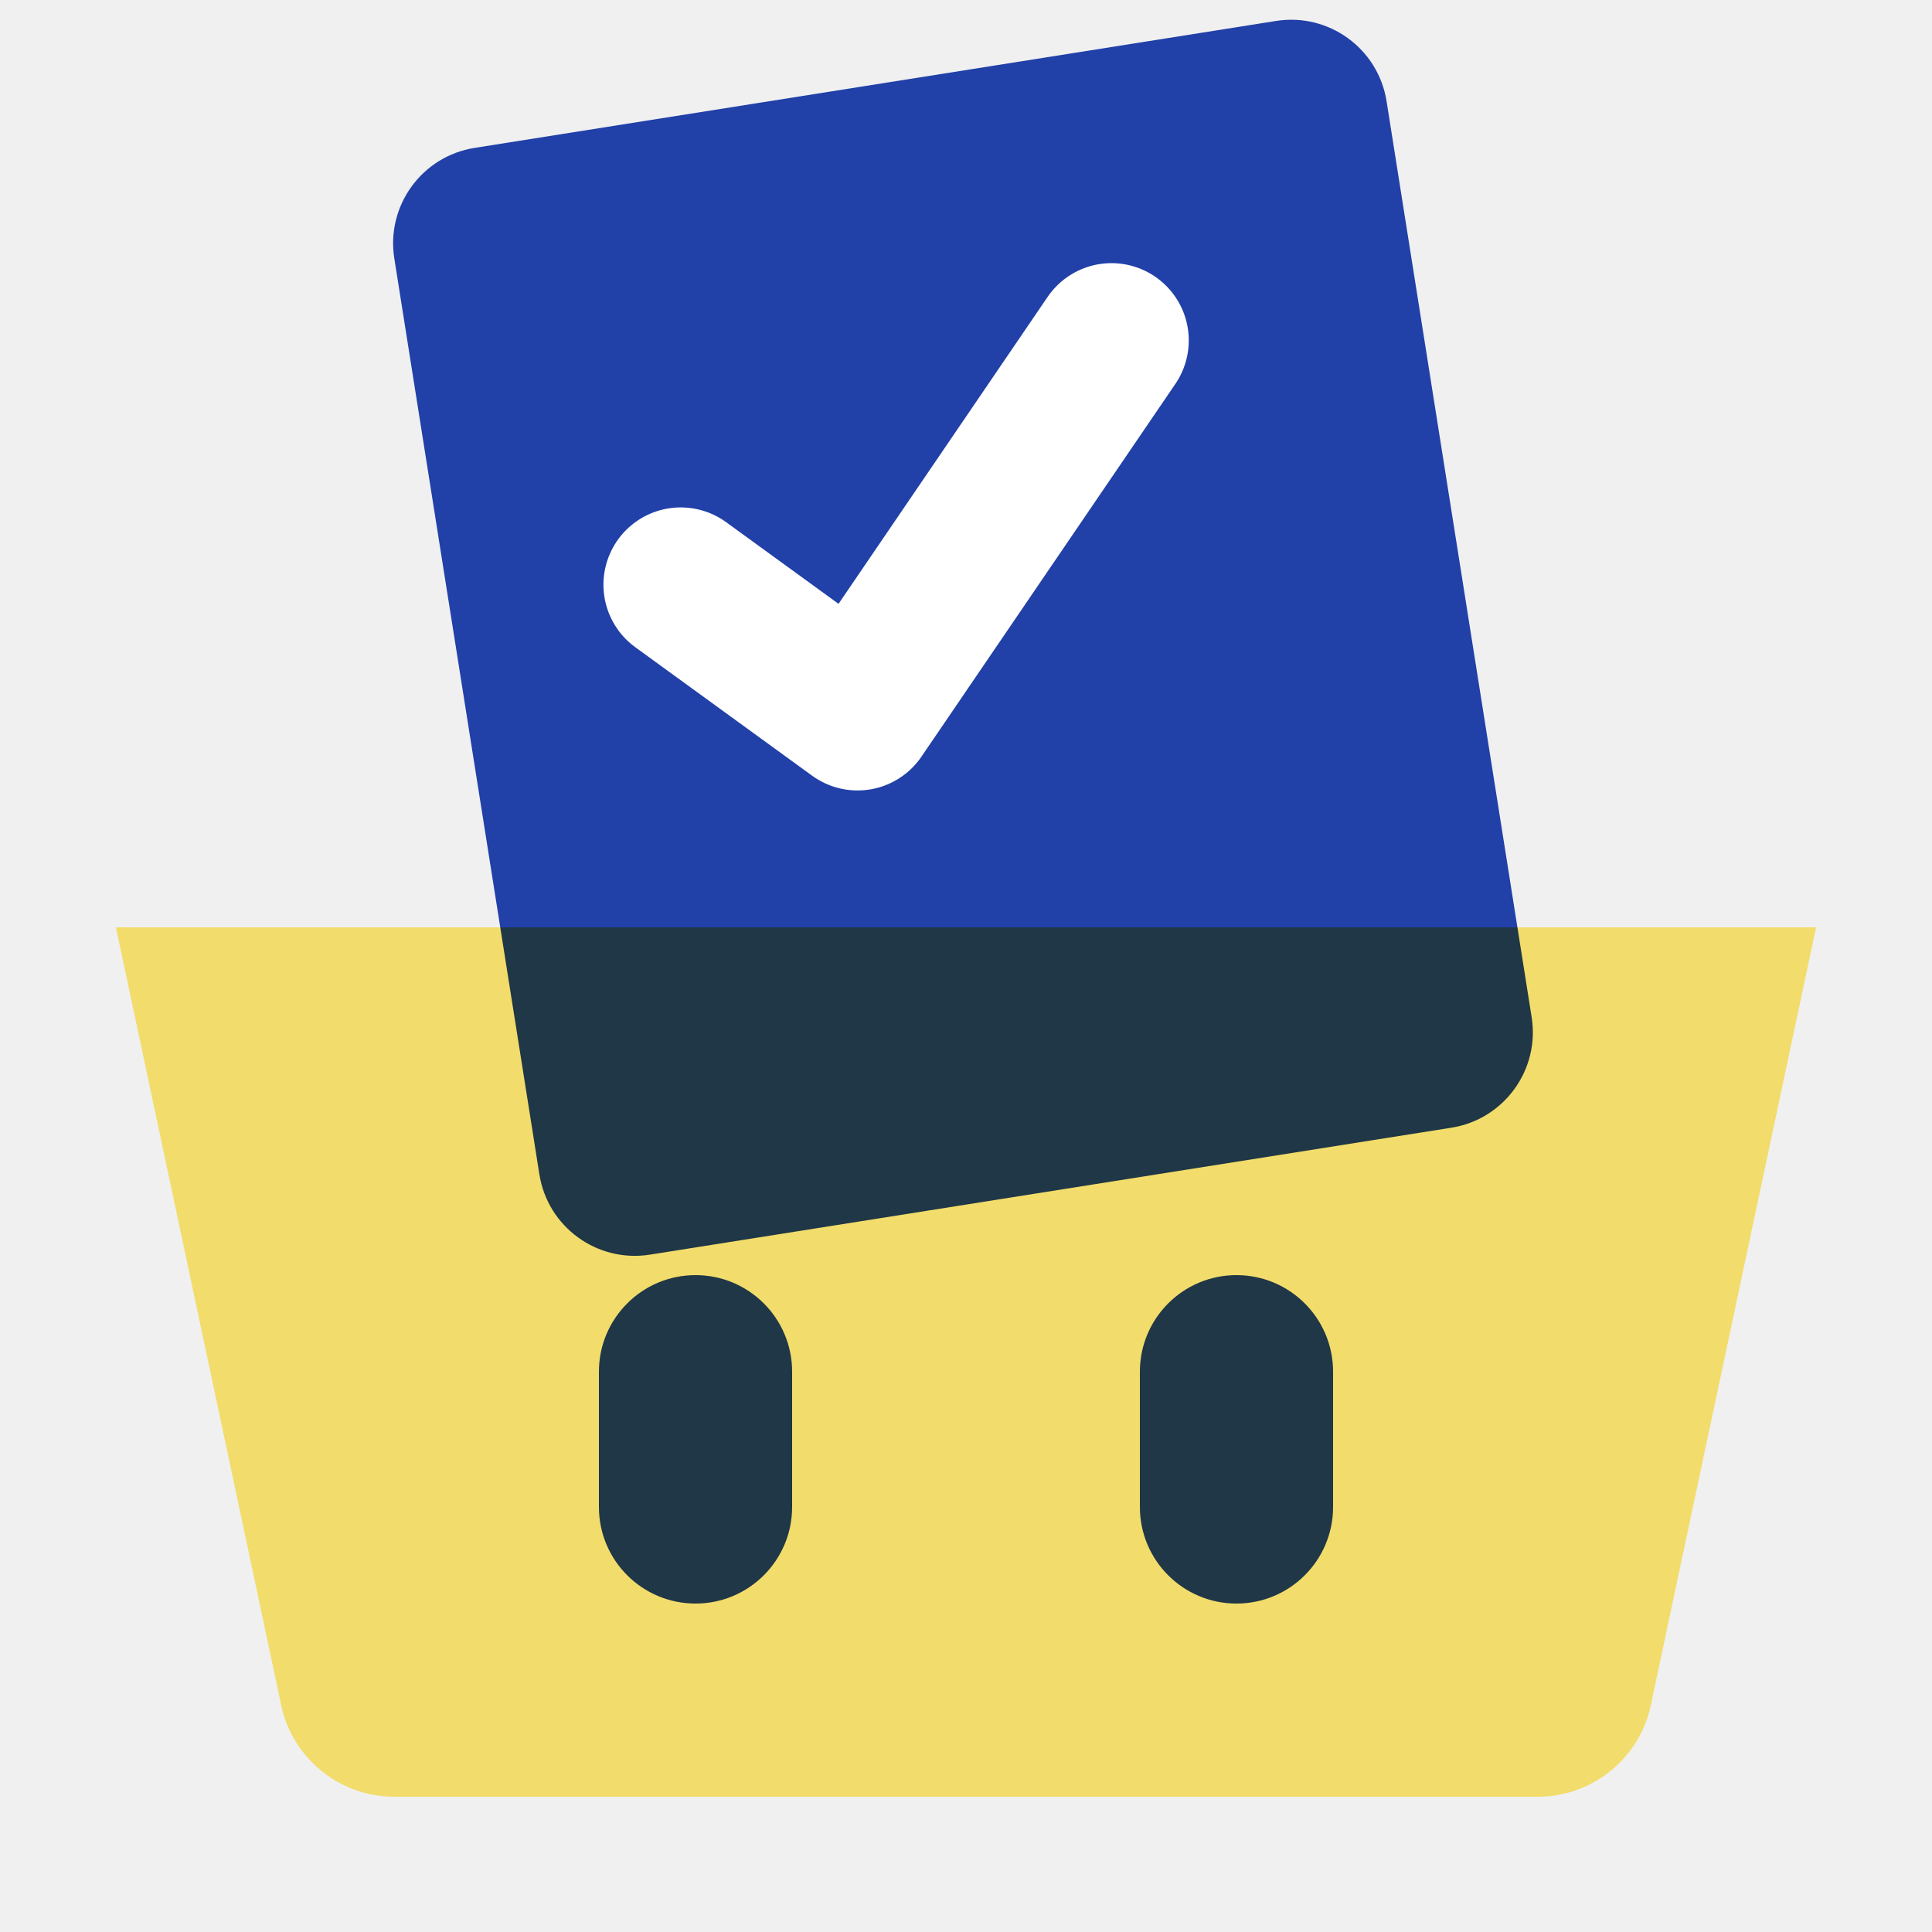
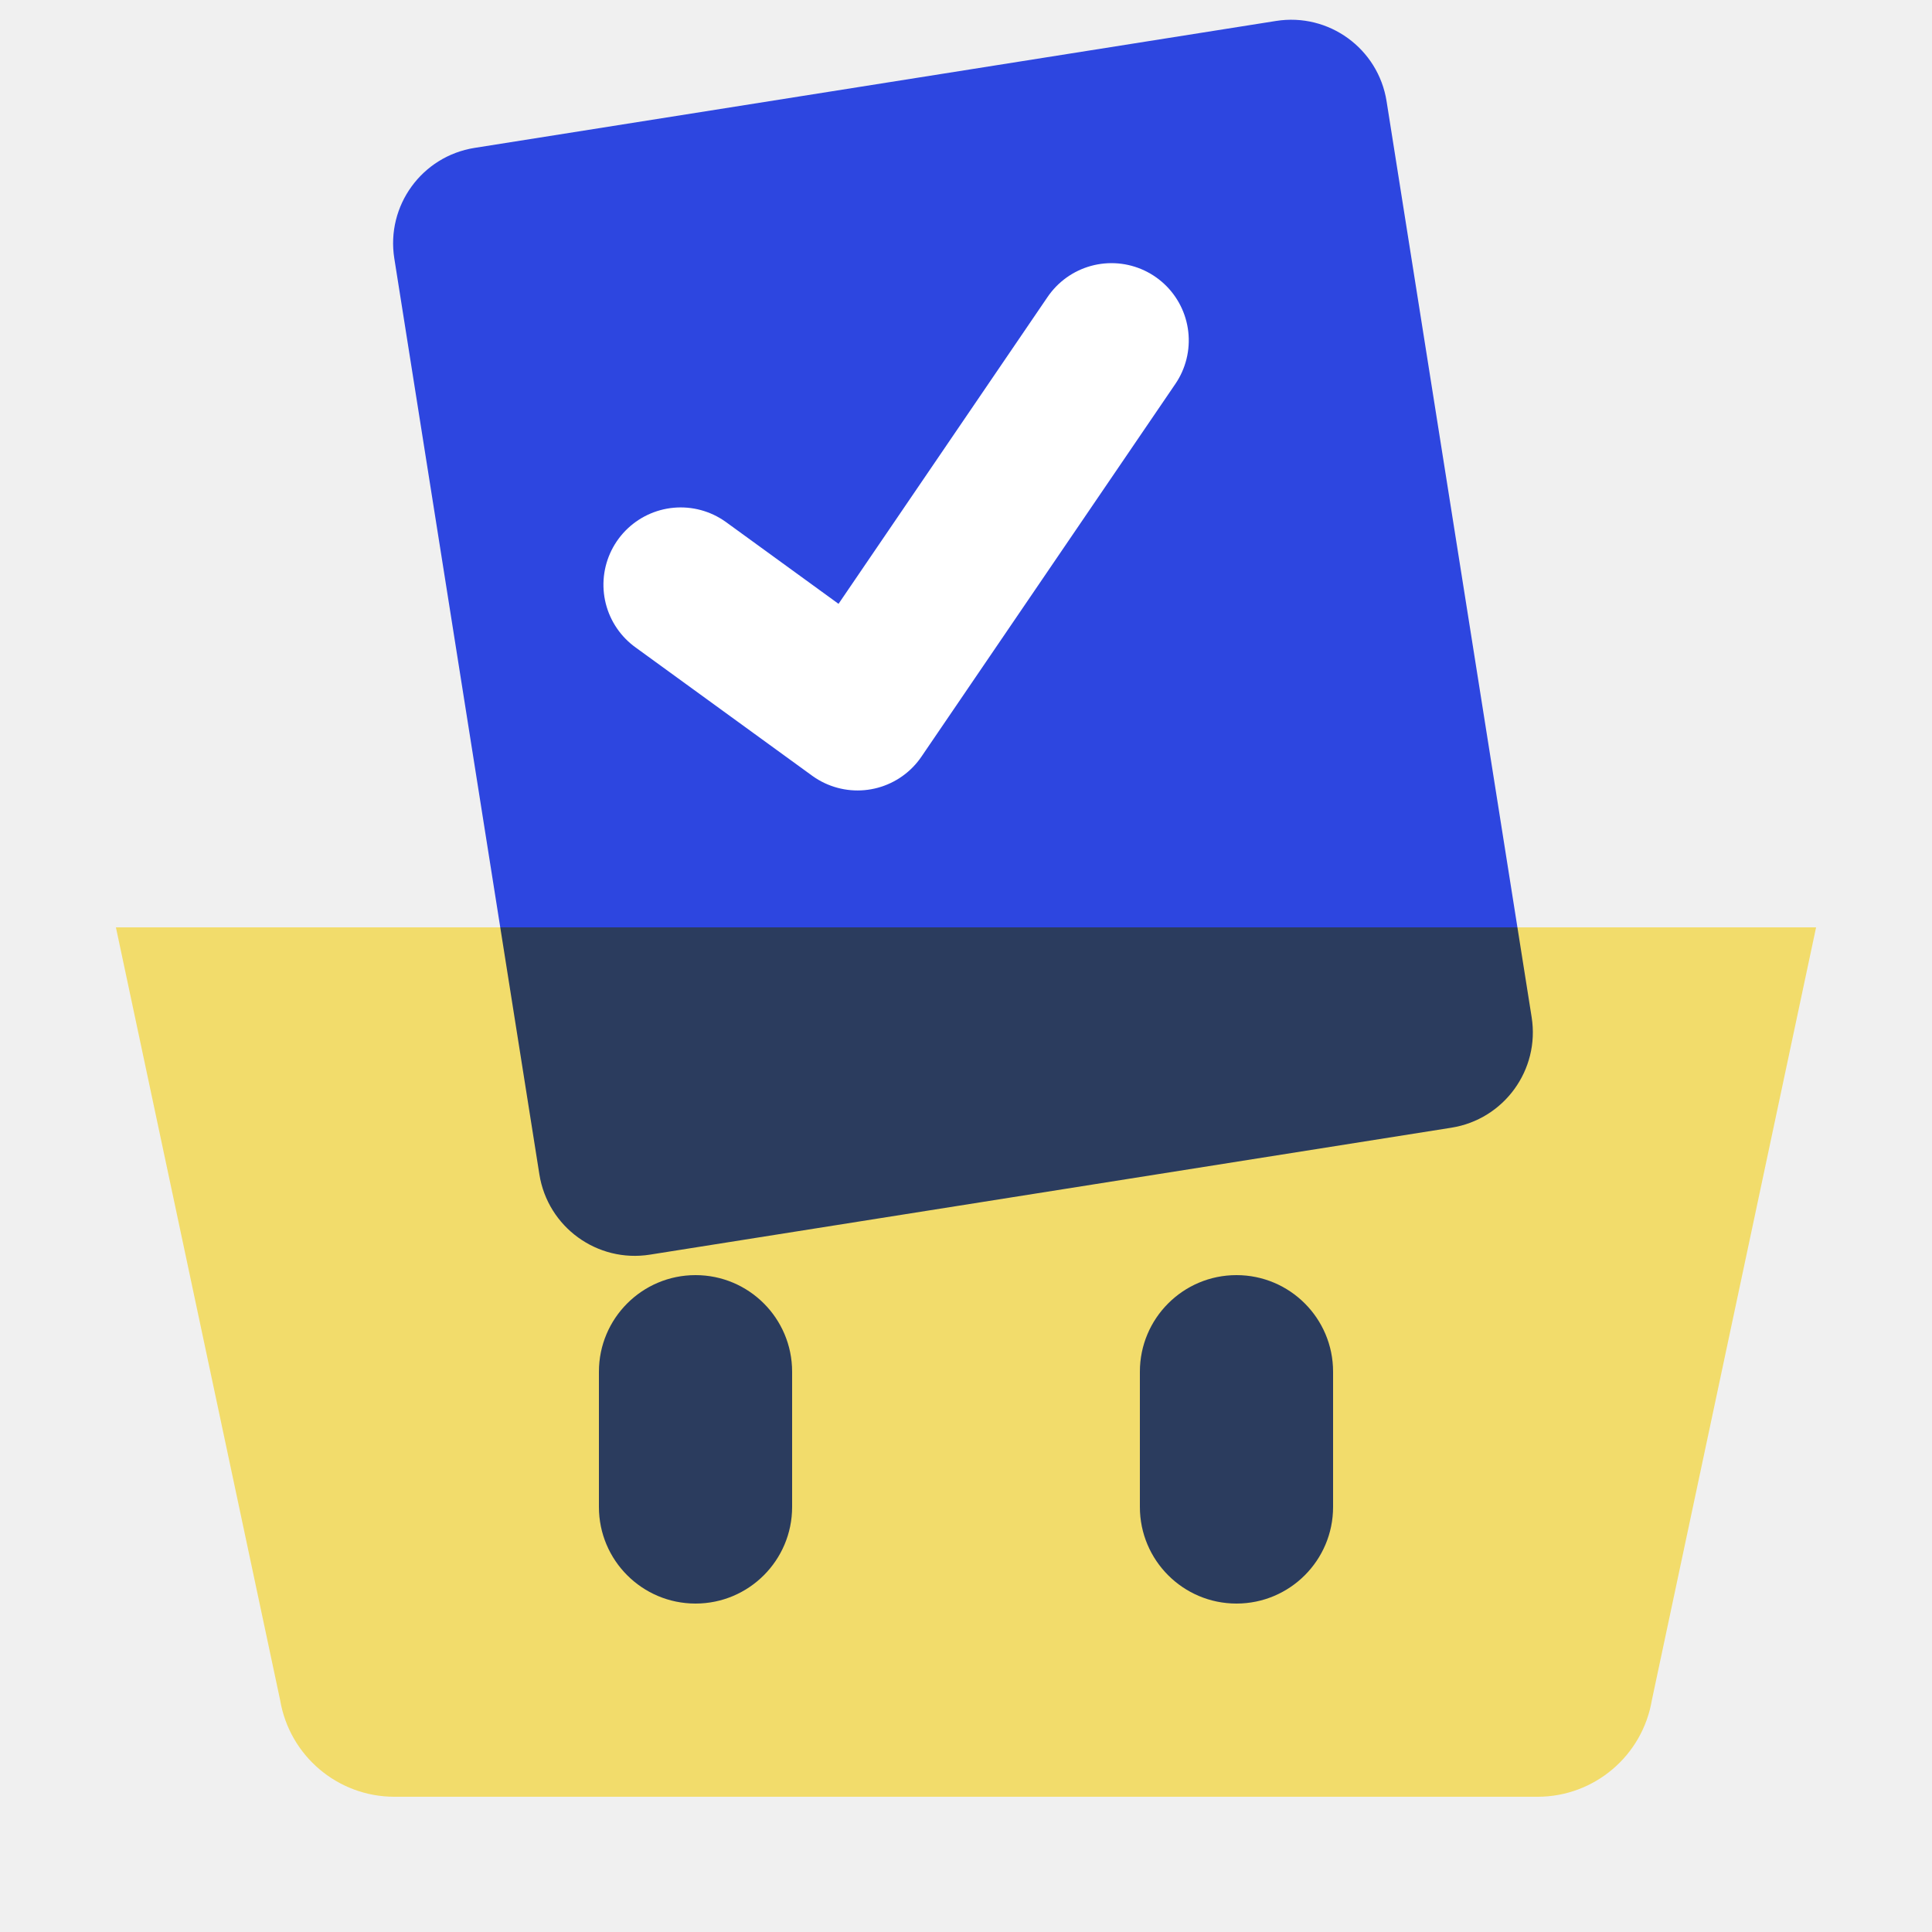
<svg xmlns="http://www.w3.org/2000/svg" viewBox="0 0 100 100">
  <g style="isolation:isolate">
    <path d="M6 48H94L85.5 88A6 6 0 0 1 79.6 93H20.4A6 6 0 0 1 14.5 88Z" fill="#F2DC6B" />
    <g style="mix-blend-mode:multiply">
      <g transform="rotate(-9 50 34)">
-         <rect x="24" y="4" width="52" height="58" rx="5" fill="#2140A8" />
+         <rect x="24" y="4" width="52" height="58" rx="5" fill="#2D46E0" />
        <path d="M36 28l8 8 16-17" fill="none" stroke="#FFFFFF" stroke-width="8" stroke-linecap="round" stroke-linejoin="round" />
      </g>
-       <rect x="31" y="66" width="10" height="17" rx="5" fill="#2140A8" />
-       <rect x="59" y="66" width="10" height="17" rx="5" fill="#2140A8" />
+       <rect x="31" y="66" width="10" height="17" rx="5" fill="#2D46E0" />
+       <rect x="59" y="66" width="10" height="17" rx="5" fill="#2D46E0" />
    </g>
  </g>
</svg>
